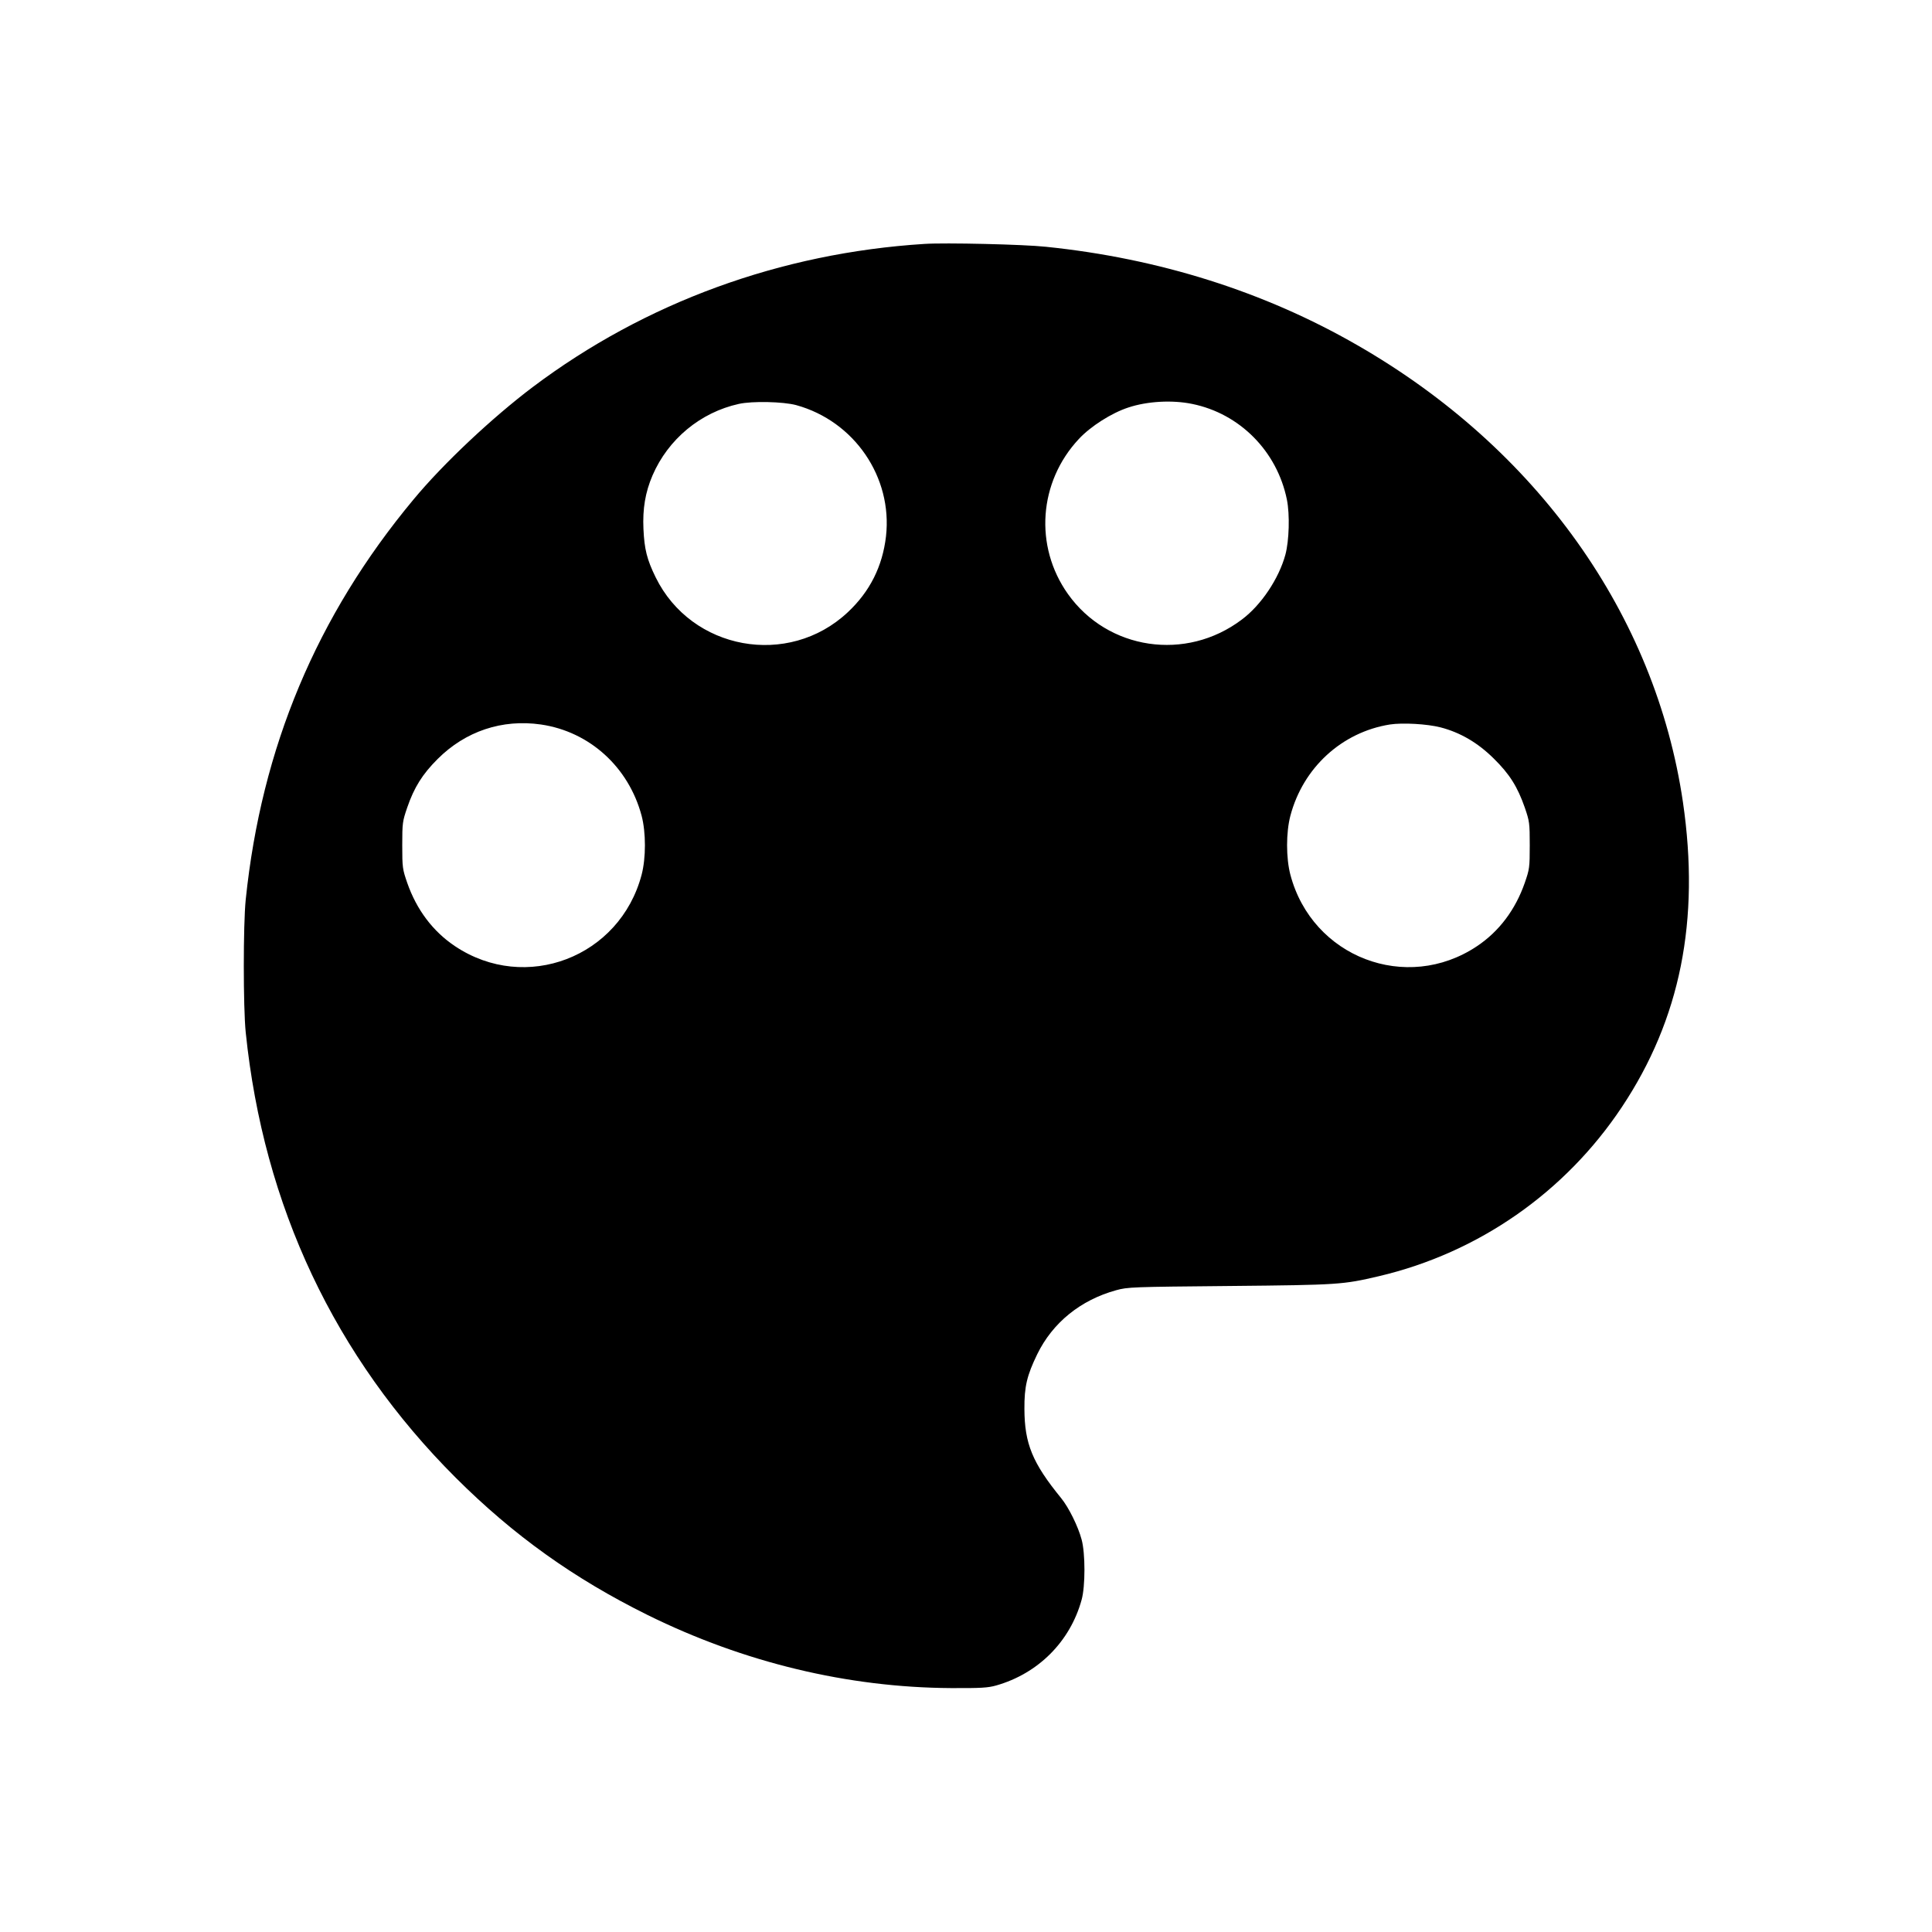
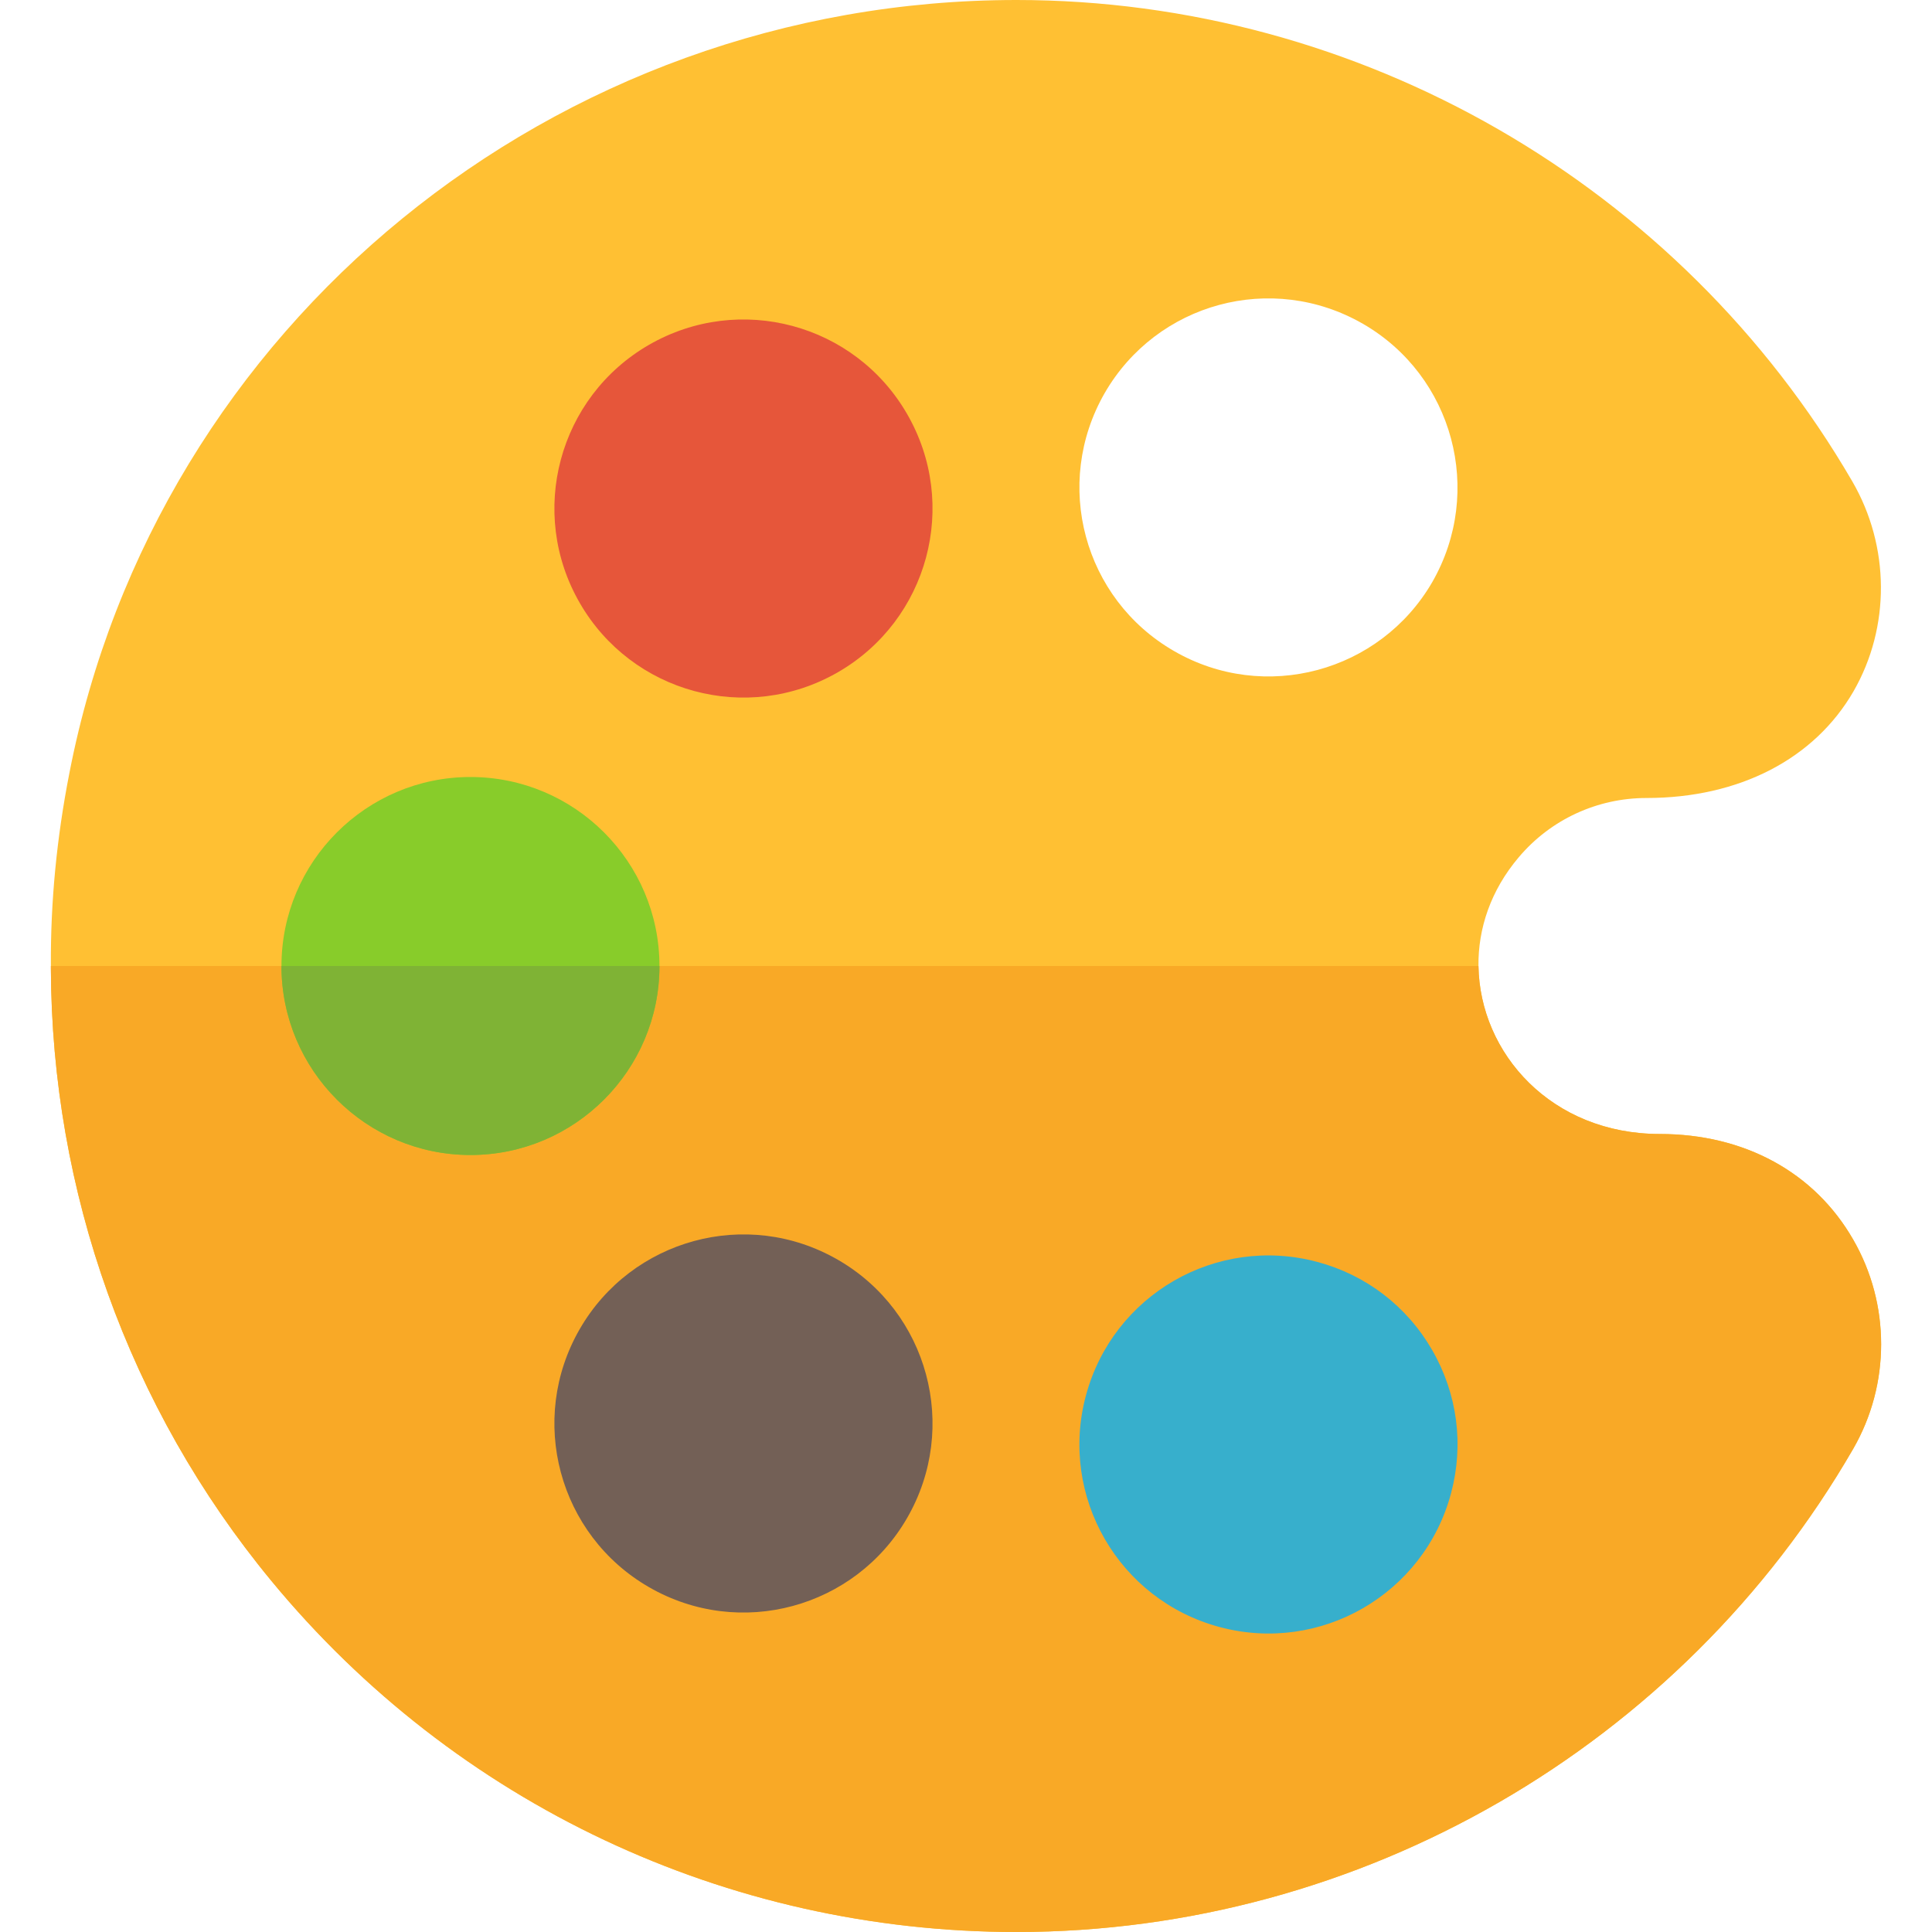
- <svg xmlns="http://www.w3.org/2000/svg" version="1.0" width="1280pt" height="1280pt" viewBox="0 0 1280 1280" preserveAspectRatio="xMidYMid meet">
-   <g transform="translate(0,1280) scale(0.1,-0.1)" fill="#000000" stroke="none">
-     <path d="M6125 11184 c-953 -60 -1851 -388 -2595 -948 -269 -203 -593 -507 -791 -746 -641 -770 -1007 -1643 -1111 -2650 -17 -164 -17 -716 0 -880 118 -1151 590 -2150 1391 -2950 384 -383 783 -668 1272 -910 638 -315 1326 -480 2009 -484 200 -1 245 2 299 17 279 79 491 291 567 568 25 89 25 308 0 399 -23 87 -86 214 -136 275 -190 233 -242 360 -243 590 -1 149 17 223 85 363 102 209 287 359 523 424 77 21 102 22 755 28 724 7 746 9 986 65 659 155 1233 555 1609 1120 388 583 519 1238 405 2020 -182 1242 -967 2345 -2159 3029 -615 354 -1312 574 -2061 651 -147 16 -668 28 -805 19z m-850 -1068 c385 -106 639 -477 595 -869 -23 -199 -107 -367 -254 -504 -393 -368 -1035 -251 -1272 232 -58 118 -75 187 -81 321 -6 133 12 242 60 354 104 241 318 418 572 474 90 20 295 15 380 -8z m2623 8 c316 -64 563 -314 628 -634 20 -99 15 -272 -10 -365 -43 -158 -160 -334 -289 -430 -369 -279 -888 -202 -1152 170 -224 316 -194 742 73 1027 78 84 217 172 327 208 126 42 291 51 423 24z m-4314 -2124 c322 -47 581 -282 667 -605 29 -111 29 -279 0 -390 -144 -547 -769 -786 -1236 -474 -147 98 -255 242 -317 420 -31 90 -33 100 -33 249 0 149 2 159 33 250 46 134 101 221 201 321 185 185 428 266 685 229z m5960 -19 c131 -34 247 -102 352 -206 106 -104 158 -188 206 -325 31 -91 33 -101 33 -250 0 -149 -2 -159 -33 -249 -62 -178 -170 -322 -317 -420 -467 -312 -1092 -73 -1236 474 -29 111 -29 279 0 390 84 319 341 554 659 605 84 13 246 4 336 -19z" />
-   </g>
+ <svg xmlns="http://www.w3.org/2000/svg" version="1.1" id="Layer_1" x="0px" y="0px" viewBox="0 0 512 512" style="enable-background:new 0 0 512 512;" xml:space="preserve">
+   <path style="fill:#FFC033;" d="M491.09,328.459c-10.239-17.809-28.826-27.937-51.199-27.937c-28.737,0-47.726-21.359-48.085-44.522  c-0.111-9.906,3.228-20.035,10.685-28.828c8.459-10.017,20.815-15.694,33.837-15.694c24.598,0,44.522-10.351,54.872-28.271  c9.796-17.03,9.685-38.4-0.333-55.652C445.122,48.863,360.307,0,269.373,0C146.938,0,41.421,86.15,18.381,204.911  c-3.338,17.03-5.009,34.059-4.896,51.089v0.668c0.223,58.991,20.48,116.313,58.435,162.282C120.671,478.052,192.685,512,269.374,512  c91.157,0,176.085-49.085,221.717-128C500.997,366.859,500.997,345.6,491.09,328.459z M292.745,104.181  c13.803-23.93,44.3-32.278,68.452-18.365c23.93,13.803,32.167,44.412,18.365,68.452c-13.803,23.819-44.412,32.167-68.452,18.254  C287.18,158.72,278.945,128.223,292.745,104.181z" />
+   <path style="fill:#F9A926;" d="M71.919,418.95C120.67,478.052,192.684,512,269.373,512c91.157,0,176.085-49.085,221.717-128  c9.907-17.141,9.907-38.4,0-55.541c-10.239-17.809-28.826-27.937-51.199-27.937c-28.737,0-47.726-21.359-48.085-44.522H13.483v0.668  C13.707,315.659,33.963,372.981,71.919,418.95z" />
+   <path style="fill:#88CC2A;" d="M124.677,306.087c-27.619,0-50.087-22.468-50.087-50.087s22.468-50.087,50.087-50.087  s50.087,22.468,50.087,50.087S152.296,306.087,124.677,306.087z" />
+   <path style="fill:#736056;" d="M171.981,420.609c-23.923-13.802-32.21-44.397-18.326-68.424  c13.695-23.726,44.21-32.294,68.413-18.321c23.922,13.801,32.21,44.392,18.326,68.419  C226.622,426.154,196.056,434.511,171.981,420.609z" />
+   <path style="fill:#37AFCC;" d="M323.198,431.18c-26.712-7.156-42.599-34.587-35.424-61.342c7.175-26.741,34.59-42.578,61.336-35.413  c12.924,3.456,23.728,11.745,30.413,23.326l0,0c6.696,11.587,8.478,25.087,5.011,38.016  C377.349,422.55,349.888,438.339,323.198,431.18z" />
+   <path style="fill:#E6563A;" d="M153.655,159.81c-13.855-23.966-5.651-54.579,18.326-68.424  c24.013-13.841,54.599-5.613,68.413,18.332l0,0c13.877,24.016,5.607,54.605-18.326,68.424  C197.941,192.057,167.398,183.631,153.655,159.81z" />
+   <path style="fill:#7FB335;" d="M124.677,306.087c27.619,0,50.087-22.468,50.087-50.087H74.59  C74.59,283.619,97.057,306.087,124.677,306.087z" />
+   <g>
+ </g>
+   <g>
+ </g>
+   <g>
+ </g>
+   <g>
+ </g>
+   <g>
+ </g>
+   <g>
+ </g>
+   <g>
+ </g>
+   <g>
+ </g>
+   <g>
+ </g>
+   <g>
+ </g>
+   <g>
+ </g>
+   <g>
+ </g>
+   <g>
+ </g>
+   <g>
+ </g>
+   <g>
+ </g>
</svg>
